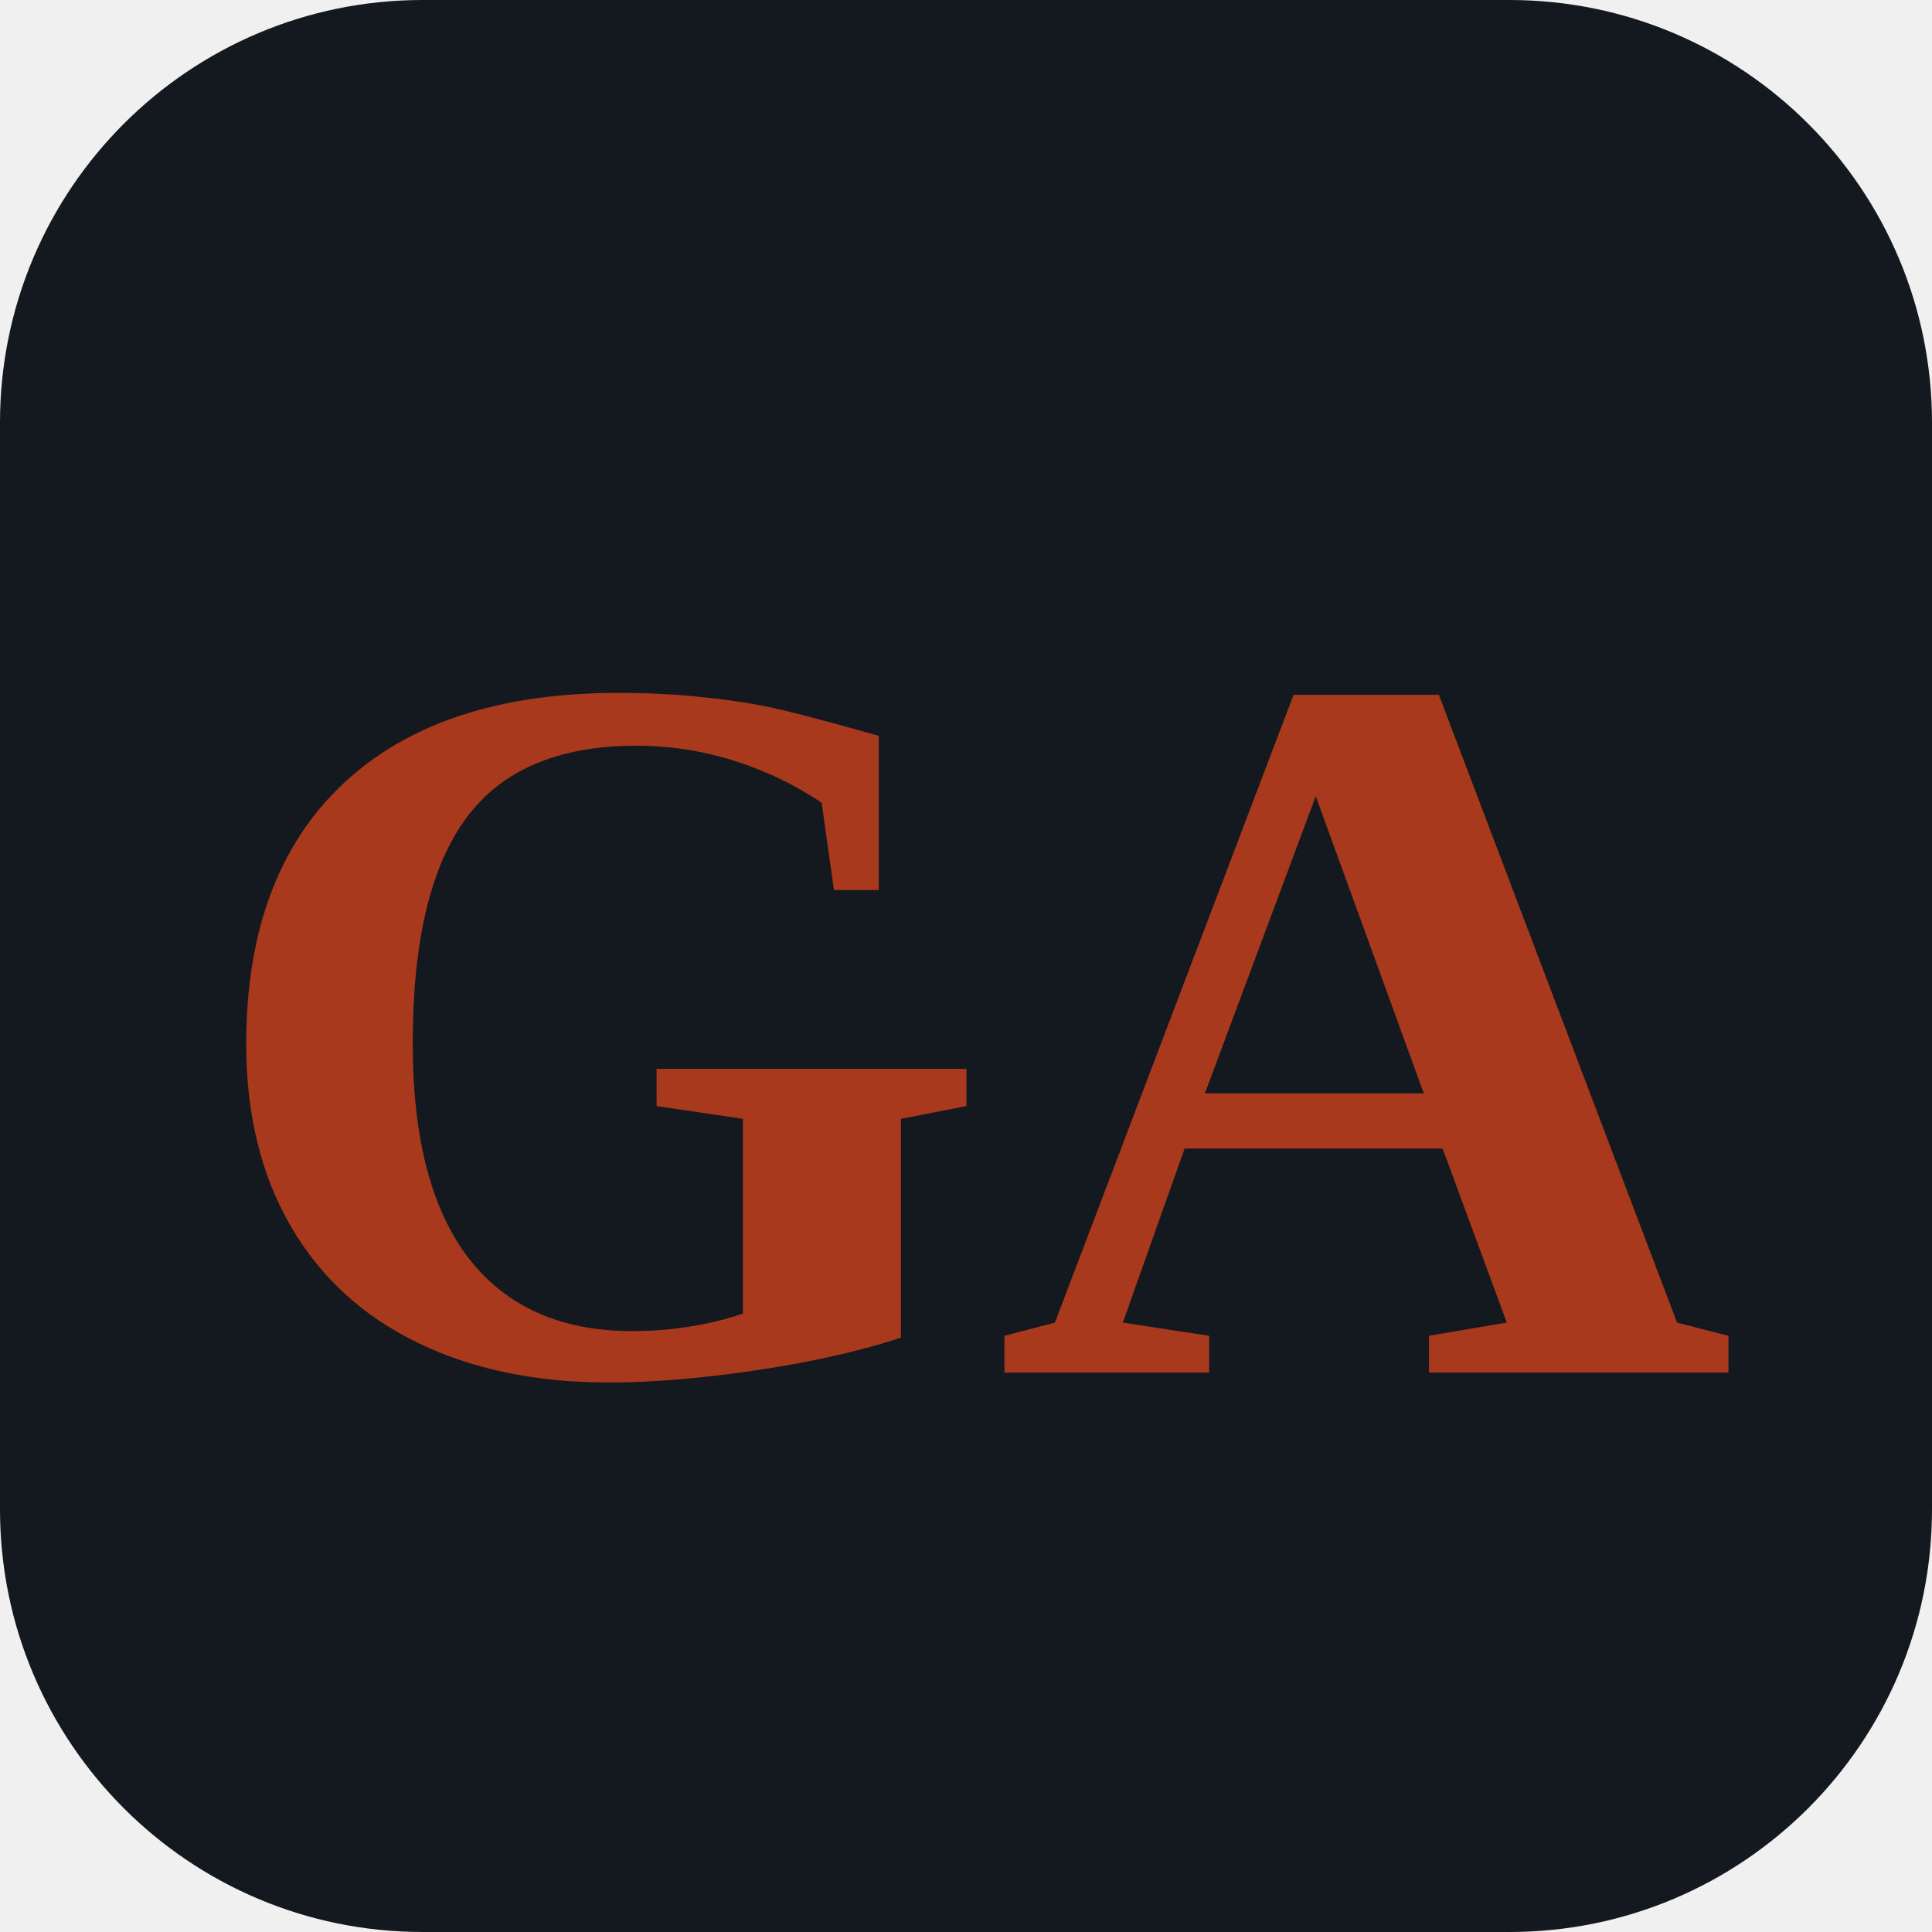
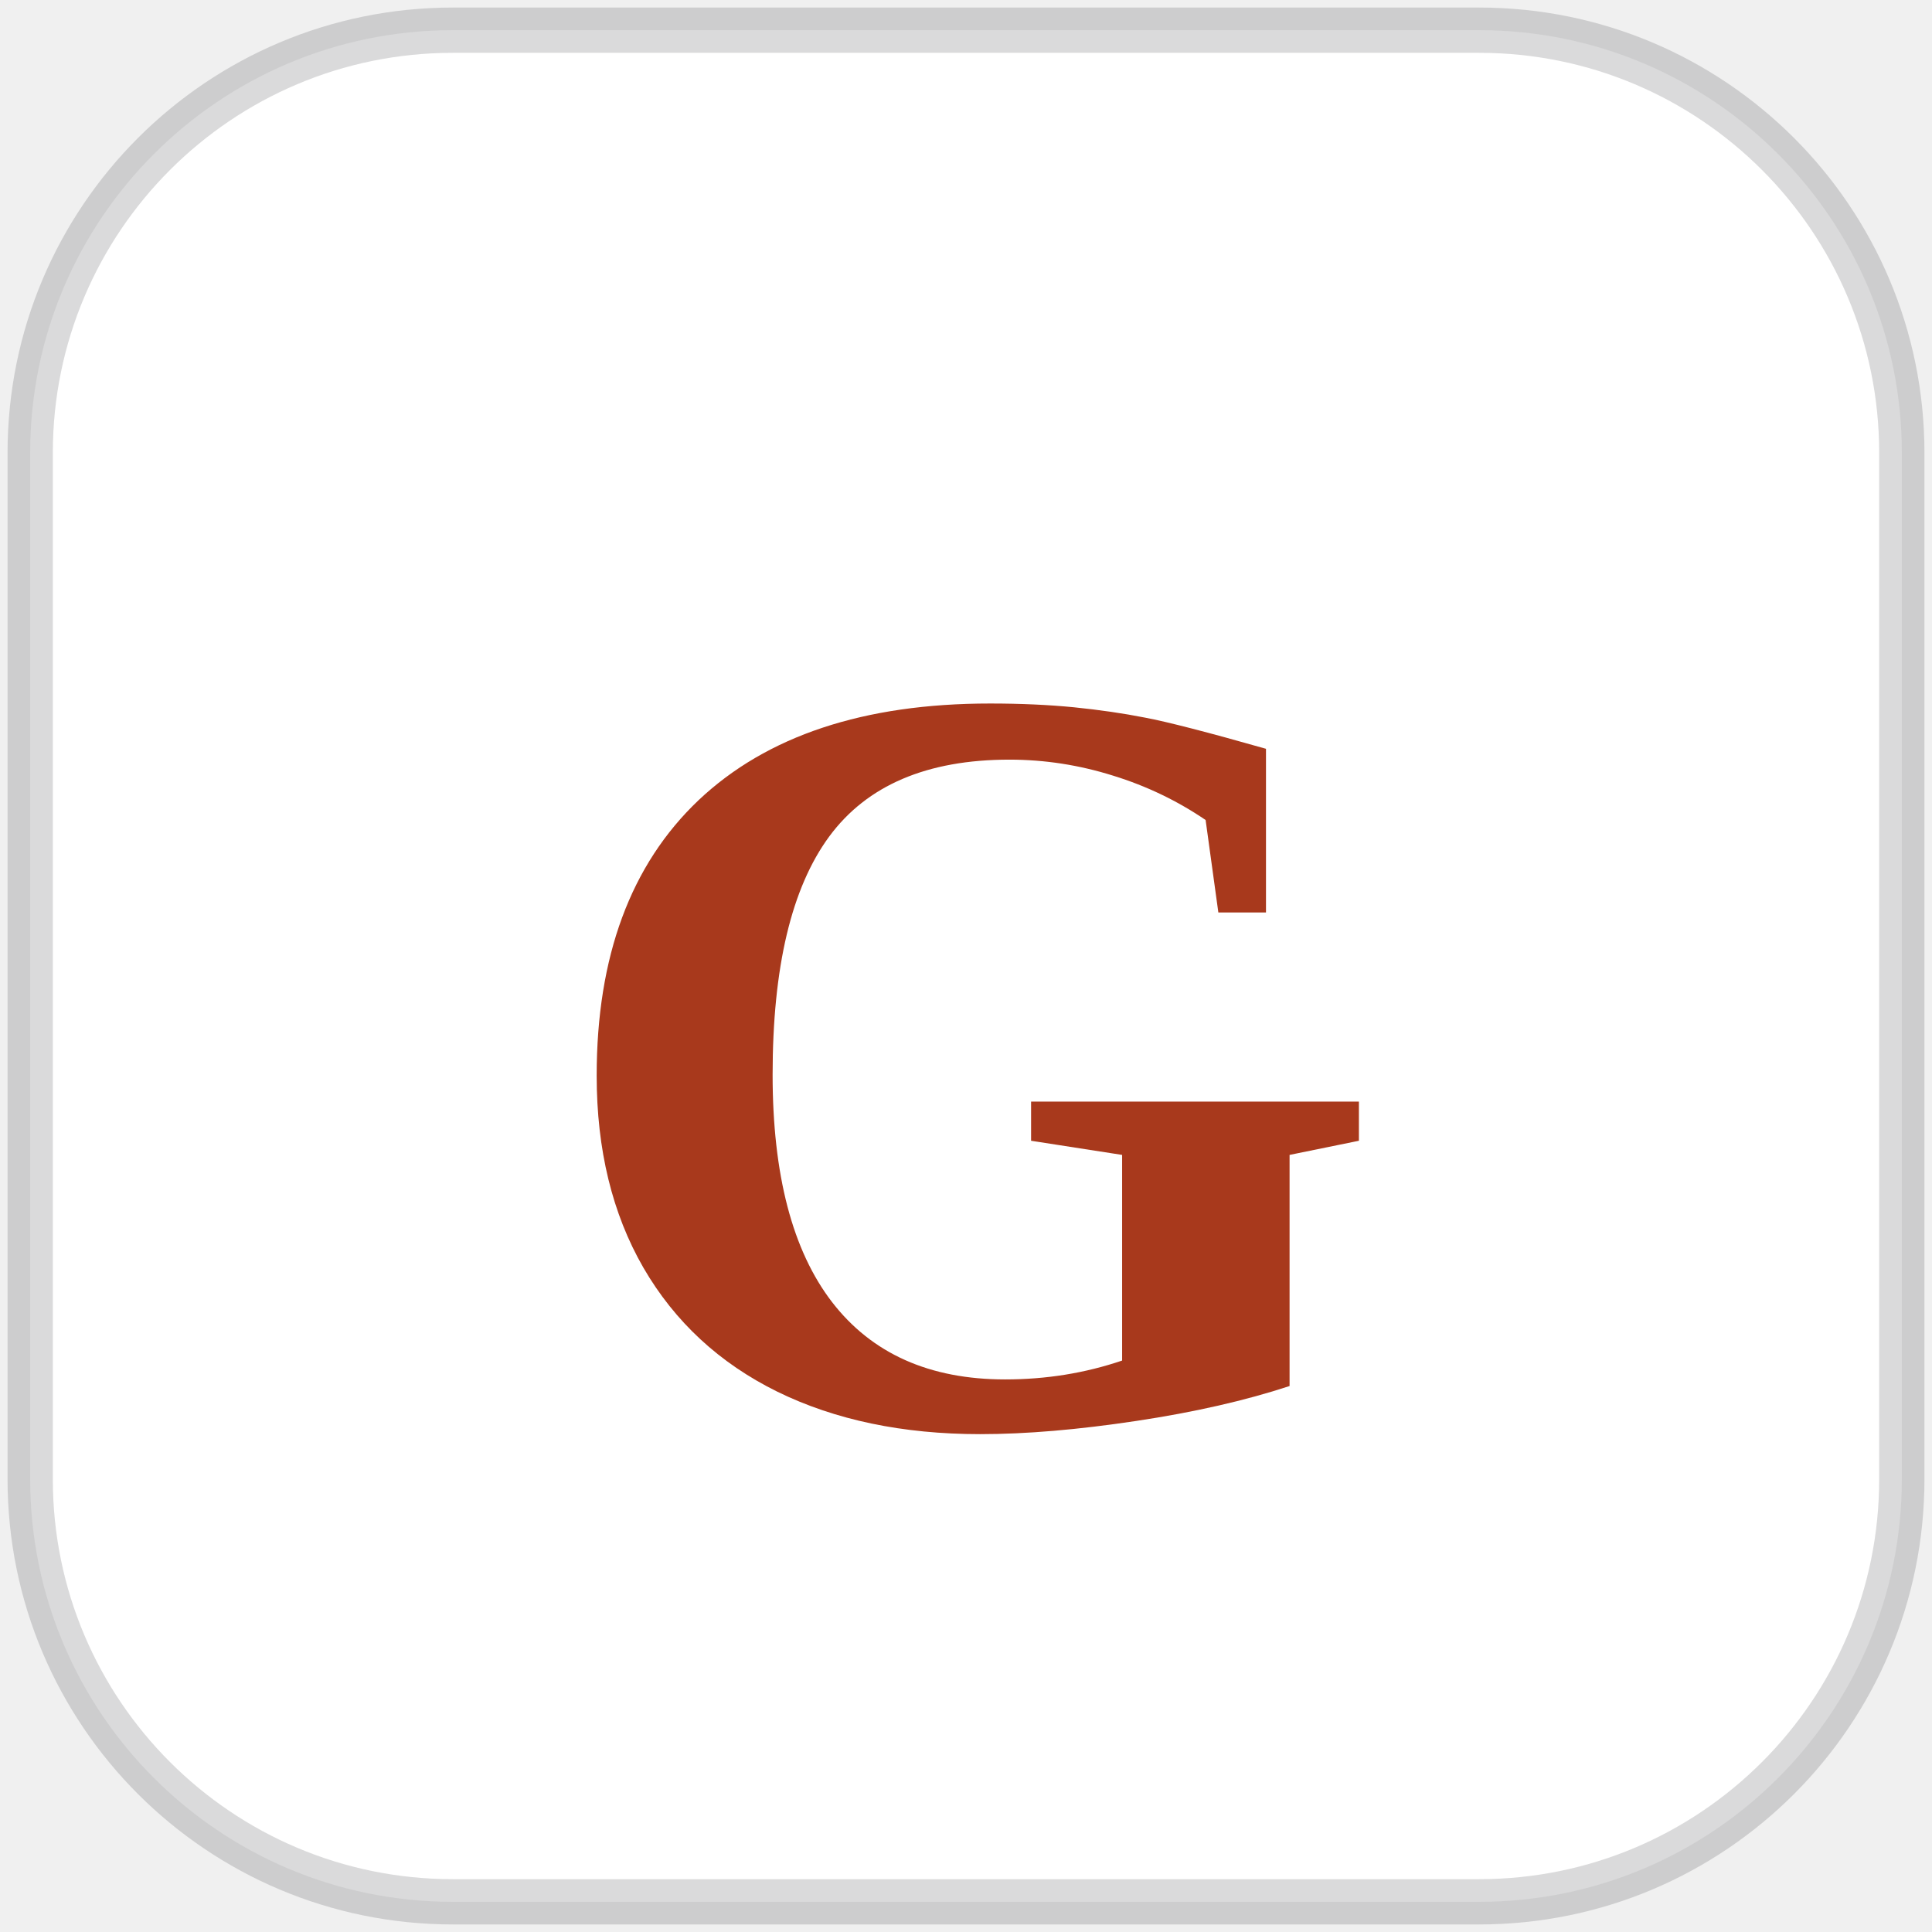
<svg xmlns="http://www.w3.org/2000/svg" viewBox="0 0 64 64">
-   <rect width="64" height="64" rx="14" fill="#14181f" />
-   <text x="32" y="34" text-anchor="middle" dominant-baseline="central" font-family="Georgia, 'Source Serif 4', 'Times New Roman', serif" font-weight="700" font-size="34" fill="#a8391c">GA</text>
+   <rect x="1" y="1" width="62" height="62" rx="14" fill="#ffffff" stroke="rgba(20,24,31,0.16)" stroke-width="1.5" />
+   <text x="32" y="35" text-anchor="middle" dominant-baseline="central" font-family="Georgia, 'Source Serif 4', 'Times New Roman', serif" font-weight="700" font-size="36" fill="#a8391c">G</text>
</svg>
